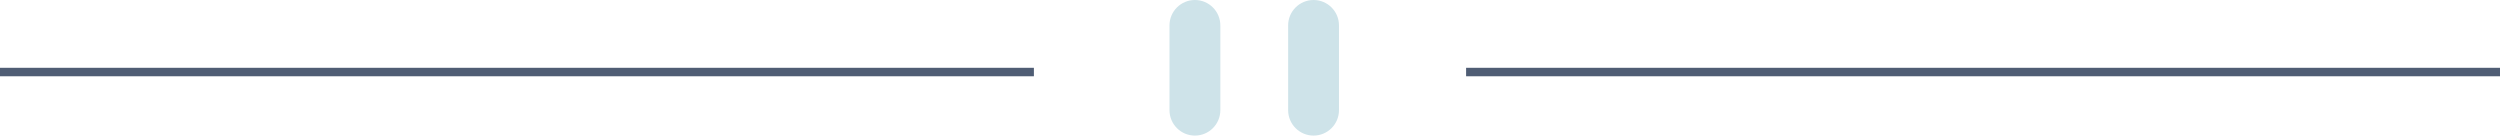
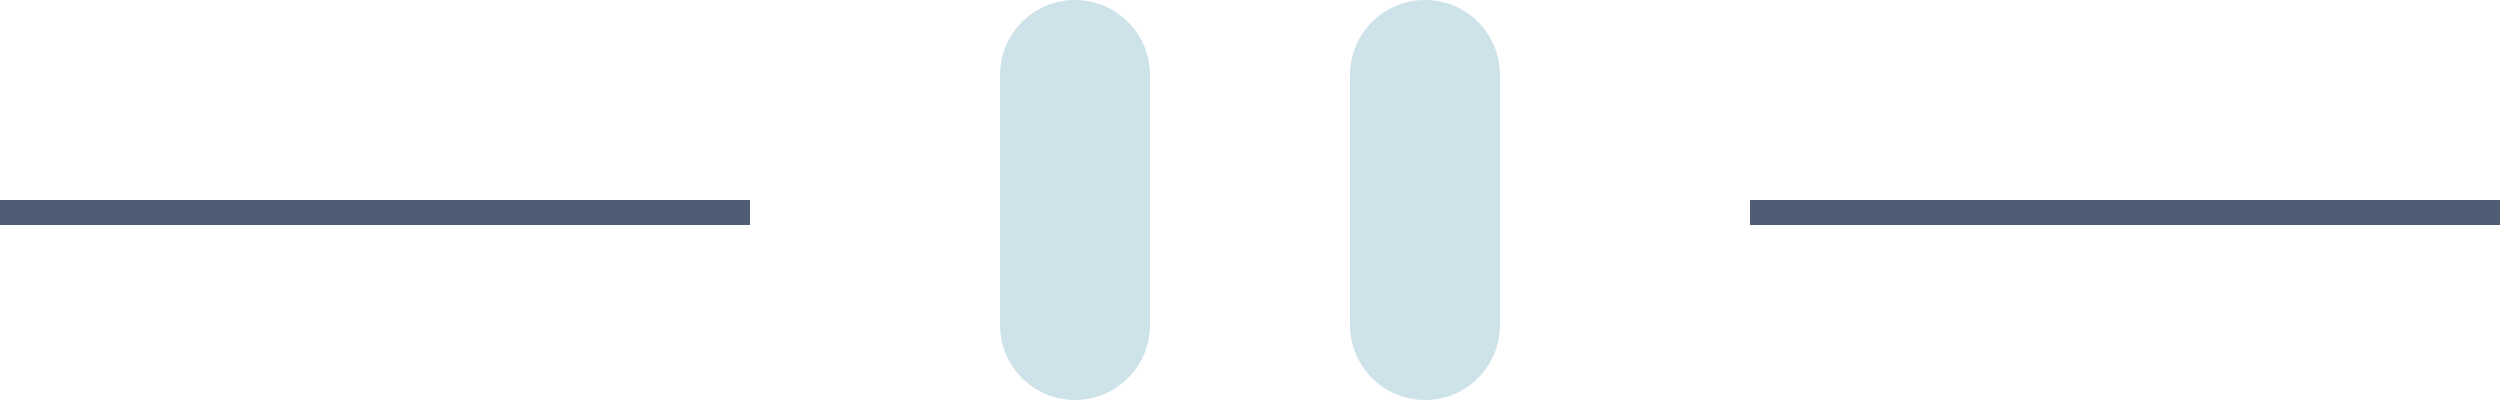
- <svg xmlns="http://www.w3.org/2000/svg" width="295" height="16">
+ <svg xmlns="http://www.w3.org/2000/svg" width="100" height="16">
  <g fill="none" fill-rule="evenodd">
-     <path fill="#4F5D74" d="M0 8h122v1H0zM173 8h122v1H173z" />
-     <g transform="translate(138)" fill="#CEE3E9">
+     <path fill="#4F5D74" d="M0 8h30v1H0zM70 8h30v1H70z" />
+     <g transform="translate(40)" fill="#CEE3E9">
      <rect width="6" height="16" rx="3" />
      <rect x="14" width="6" height="16" rx="3" />
    </g>
  </g>
</svg>
